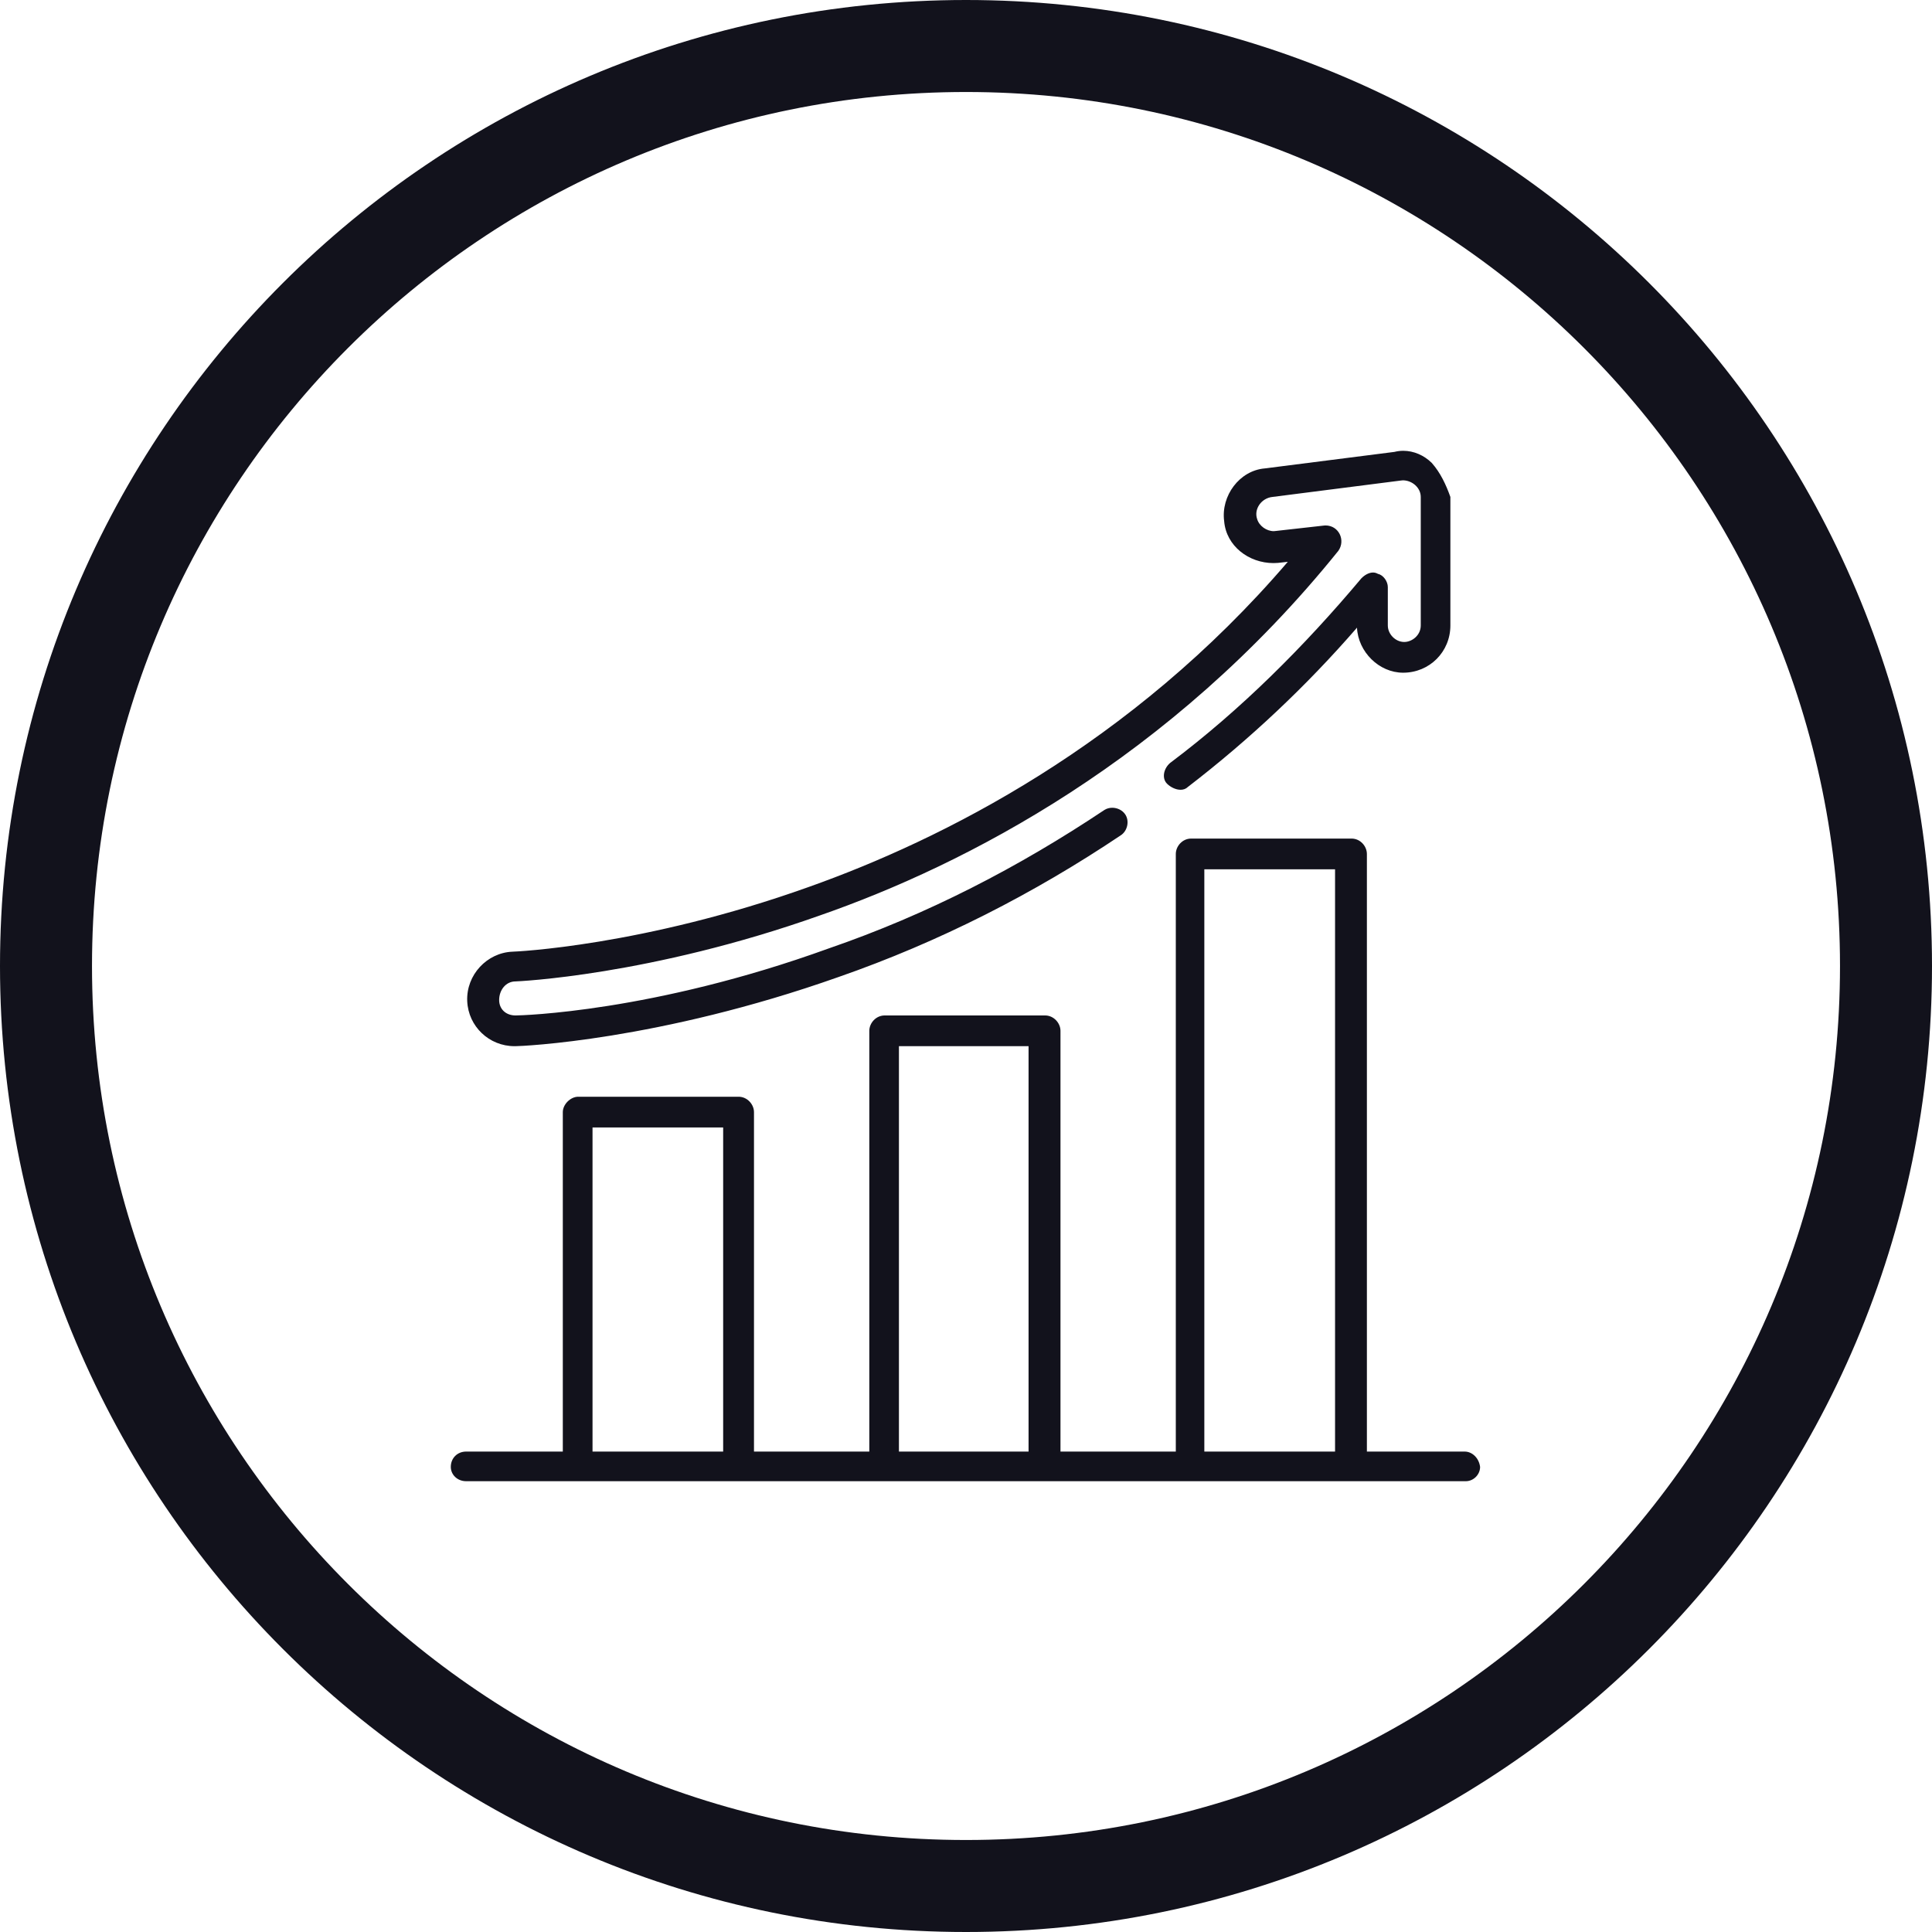
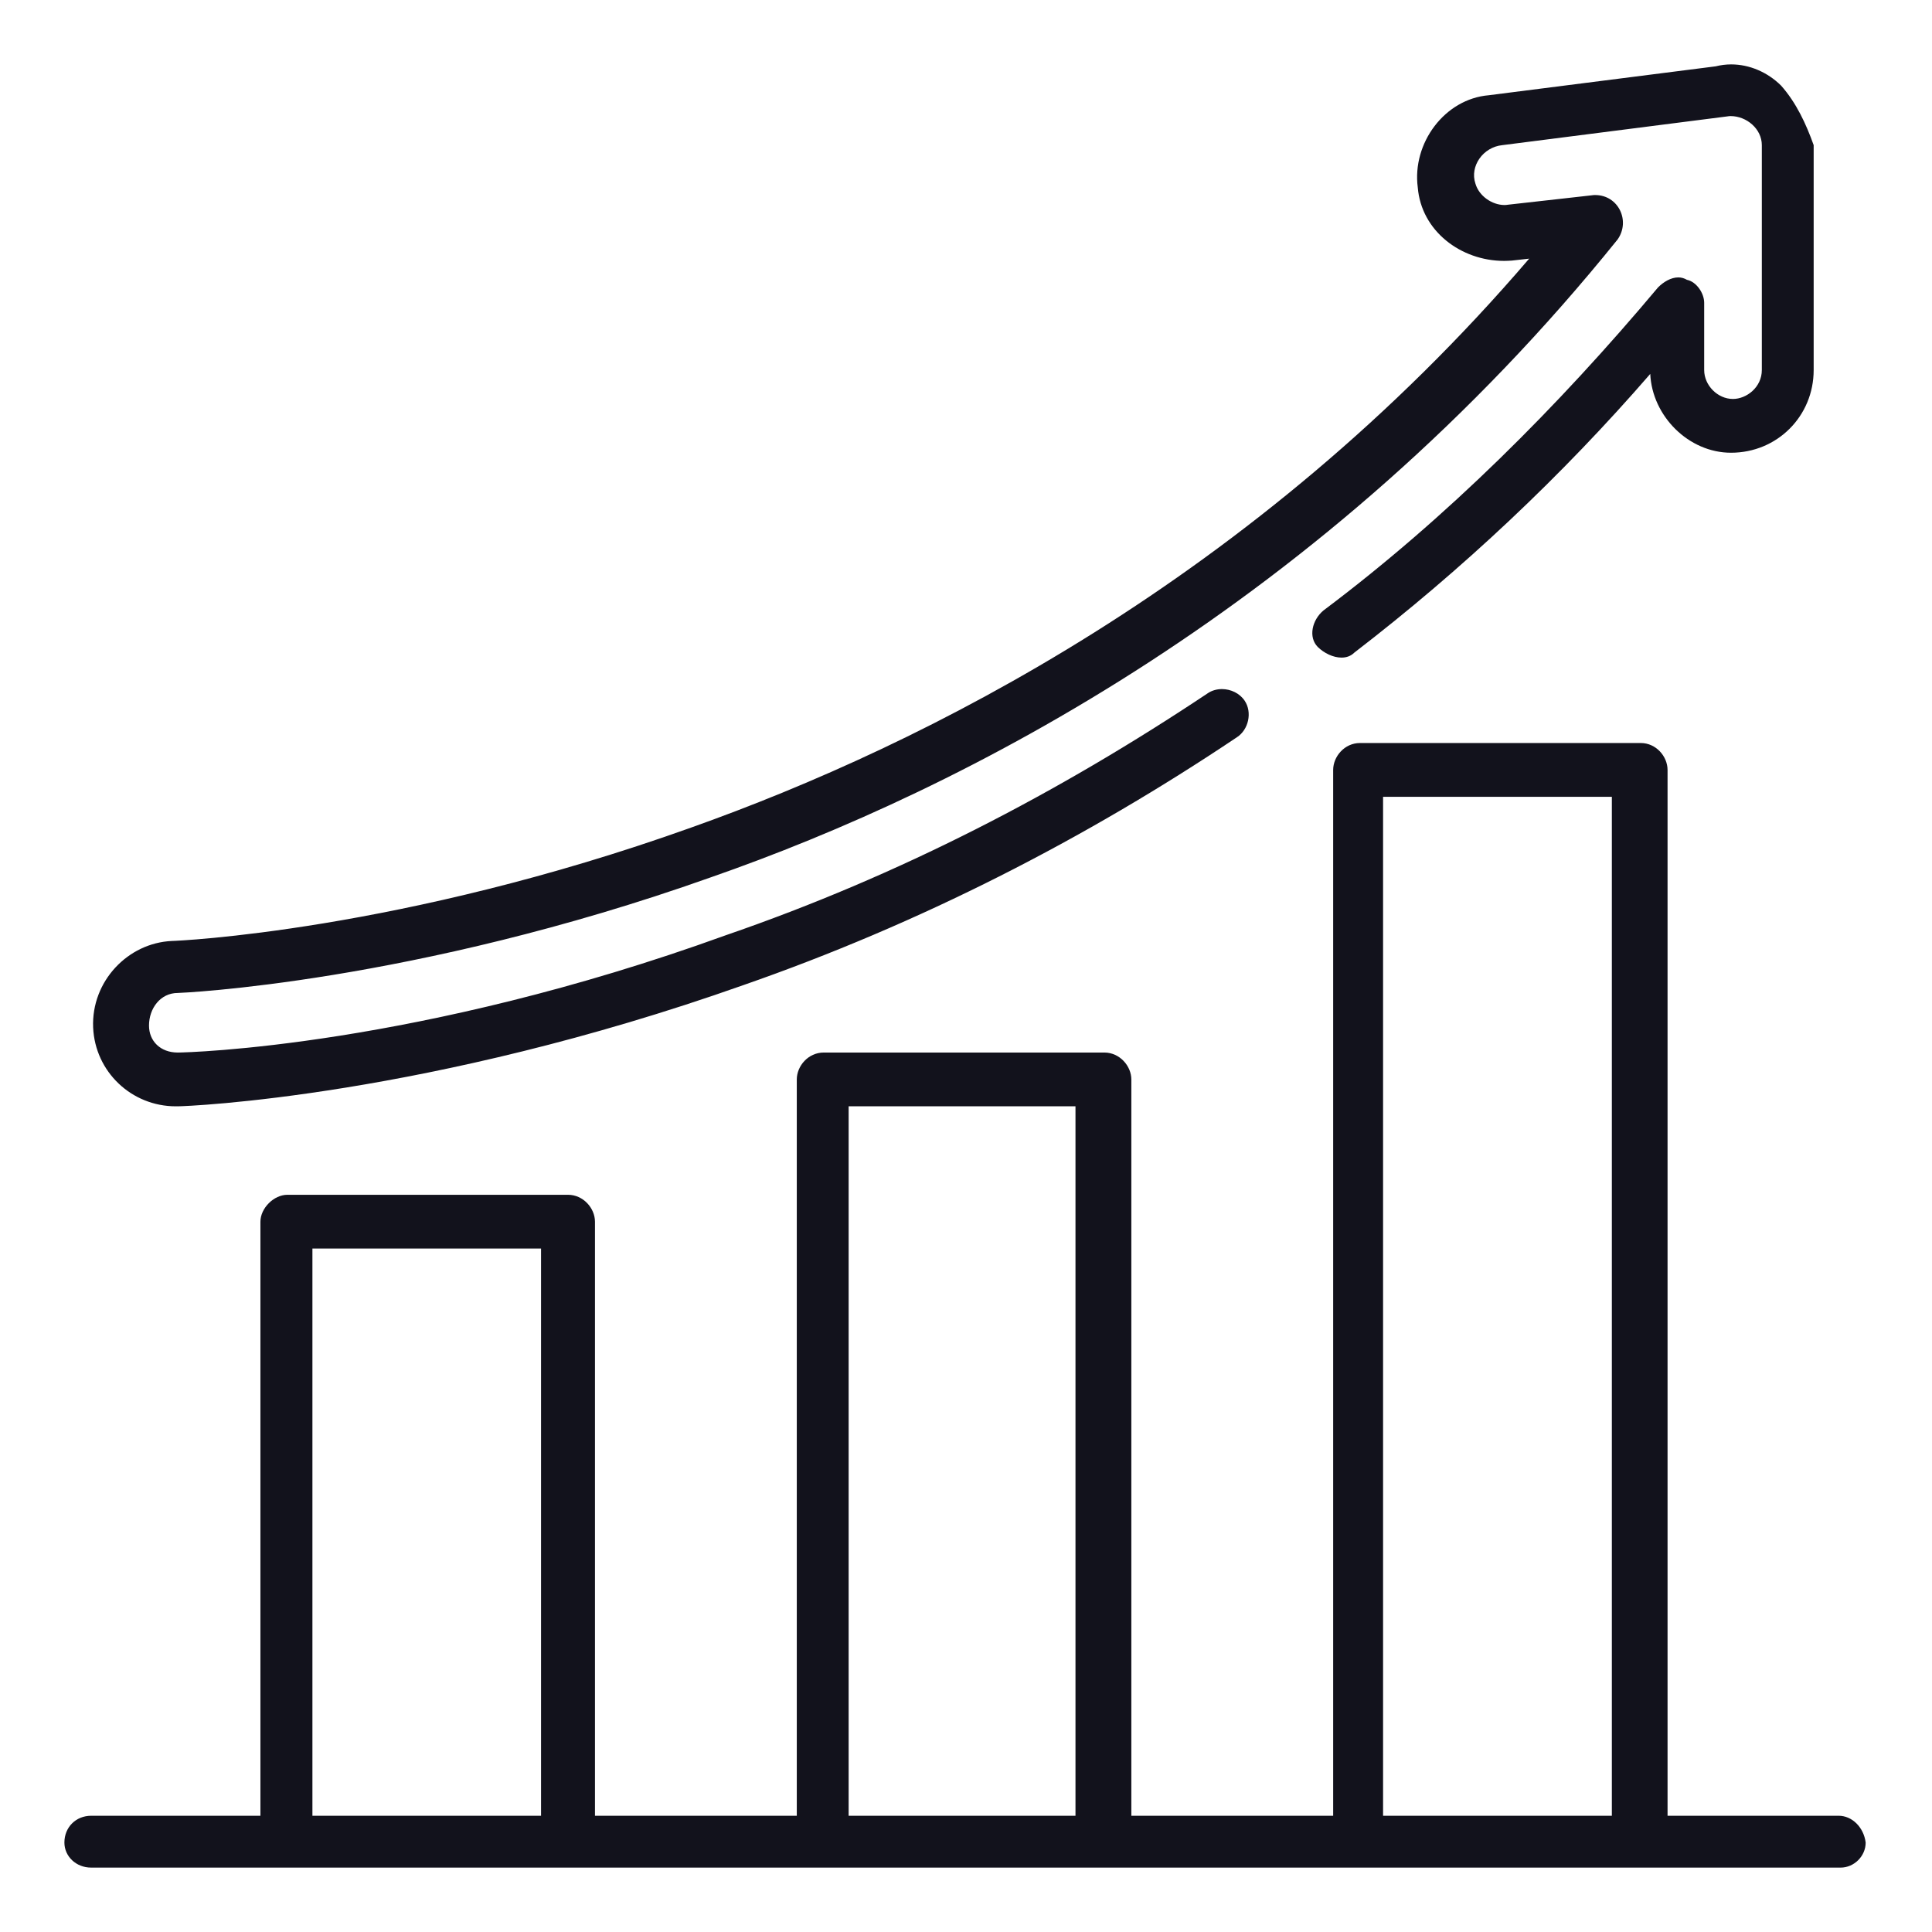
- <svg xmlns="http://www.w3.org/2000/svg" width="42px" height="42px" viewBox="0 0 42 42" version="1.1">
+ <svg xmlns="http://www.w3.org/2000/svg" width="24px" height="24px" viewBox="0 0 24 24" version="1.1">
  <g id="Portfolio-2020" stroke="none" stroke-width="1" fill="none" fill-rule="evenodd">
-     <g id="Case-Study---Insights-Copy" transform="translate(-307, -1398)">
+     <g id="Case-Study---Insights-Copy" transform="translate(-316, -1407)" fill="#12121C">
      <g id="Group-2-Copy" transform="translate(308, 1399)">
        <g id="Group-7">
-           <circle id="Oval" stroke="#12121C" stroke-width="2" cx="20" cy="20" r="20" />
-           <path d="M28.382,17.23 C28.573,17.23 28.715,17.397 28.715,17.565 L28.715,17.565 L28.715,30.556 L30.841,30.556 C31.007,30.556 31.152,30.699 31.176,30.889 C31.176,31.058 31.032,31.2 30.865,31.2 L30.865,31.2 L9.133,31.2 C8.942,31.2 8.8,31.058 8.8,30.889 C8.8,30.699 8.942,30.556 9.133,30.556 L9.133,30.556 L11.235,30.556 L11.235,23.177 C11.235,23.009 11.401,22.842 11.57,22.842 L11.57,22.842 L15.056,22.842 C15.246,22.842 15.391,23.009 15.391,23.177 L15.391,23.177 L15.391,30.556 L17.898,30.556 L17.898,21.41 C17.898,21.242 18.04,21.075 18.233,21.075 L18.233,21.075 L21.719,21.075 C21.909,21.075 22.054,21.242 22.054,21.41 L22.054,21.41 L22.054,30.556 L24.561,30.556 L24.561,17.565 C24.561,17.397 24.703,17.23 24.894,17.23 L24.894,17.23 Z M14.721,23.51 L11.881,23.51 L11.881,30.556 L14.721,30.556 L14.721,23.51 Z M21.36,21.743 L18.542,21.743 L18.542,30.556 L21.36,30.556 L21.36,21.743 Z M28.023,17.898 L25.181,17.898 L25.181,30.556 L28.023,30.556 L28.023,17.898 Z M29.505,8.8 C29.732,8.8 29.956,8.896 30.125,9.063 C30.315,9.277 30.436,9.54 30.53,9.803 L30.53,9.803 L30.53,12.597 C30.53,13.17 30.077,13.624 29.503,13.624 C28.978,13.624 28.524,13.17 28.5,12.645 C27.403,13.911 26.16,15.08 24.824,16.107 C24.78,16.151 24.724,16.169 24.665,16.169 C24.561,16.169 24.447,16.113 24.37,16.037 C24.25,15.916 24.298,15.702 24.441,15.583 C25.969,14.436 27.355,13.05 28.597,11.57 C28.665,11.502 28.757,11.446 28.849,11.446 C28.885,11.446 28.922,11.456 28.956,11.476 C29.074,11.5 29.17,11.642 29.17,11.762 L29.17,11.762 L29.17,12.597 C29.17,12.787 29.337,12.956 29.527,12.956 C29.696,12.956 29.886,12.811 29.886,12.597 L29.886,12.597 L29.886,9.803 C29.886,9.602 29.698,9.442 29.497,9.442 C29.483,9.442 29.469,9.444 29.457,9.446 L29.457,9.446 L26.663,9.803 C26.422,9.827 26.256,10.066 26.328,10.28 C26.372,10.435 26.535,10.547 26.691,10.547 C26.705,10.547 26.719,10.545 26.733,10.543 L26.733,10.543 L27.784,10.425 C27.794,10.423 27.806,10.423 27.816,10.423 C28.105,10.423 28.256,10.744 28.095,10.974 C24.441,15.511 19.976,17.804 16.823,18.901 C13.122,20.215 10.232,20.335 10.208,20.335 C9.993,20.335 9.851,20.526 9.851,20.74 C9.851,20.933 9.993,21.075 10.208,21.075 C10.328,21.075 13.193,21.003 17.013,19.619 C19.164,18.879 21.145,17.852 23.009,16.608 C23.059,16.576 23.119,16.56 23.179,16.56 C23.289,16.56 23.4,16.612 23.462,16.705 C23.558,16.849 23.51,17.064 23.366,17.158 C21.48,18.423 19.426,19.475 17.23,20.239 C13.313,21.625 10.328,21.743 10.208,21.743 L10.184,21.743 C9.634,21.743 9.181,21.314 9.157,20.764 C9.133,20.191 9.588,19.713 10.136,19.689 C10.184,19.689 12.978,19.571 16.584,18.281 C19.475,17.254 23.582,15.2 26.996,11.213 L26.996,11.213 L26.781,11.237 C26.749,11.239 26.717,11.241 26.685,11.241 C26.148,11.241 25.656,10.87 25.612,10.328 C25.54,9.779 25.945,9.229 26.495,9.183 L26.495,9.183 L29.313,8.824 C29.377,8.808 29.441,8.8 29.505,8.8 Z" id="Combined-Shape" fill="#12121C" />
+           <path d="M28.382,17.23 C28.573,17.23 28.715,17.397 28.715,17.565 L28.715,17.565 L28.715,30.556 L30.841,30.556 C31.007,30.556 31.152,30.699 31.176,30.889 C31.176,31.058 31.032,31.2 30.865,31.2 L30.865,31.2 L9.133,31.2 C8.942,31.2 8.8,31.058 8.8,30.889 C8.8,30.699 8.942,30.556 9.133,30.556 L9.133,30.556 L11.235,30.556 L11.235,23.177 C11.235,23.009 11.401,22.842 11.57,22.842 L11.57,22.842 L15.056,22.842 C15.246,22.842 15.391,23.009 15.391,23.177 L15.391,23.177 L15.391,30.556 L17.898,30.556 L17.898,21.41 C17.898,21.242 18.04,21.075 18.233,21.075 L18.233,21.075 L21.719,21.075 C21.909,21.075 22.054,21.242 22.054,21.41 L22.054,21.41 L22.054,30.556 L24.561,30.556 L24.561,17.565 C24.561,17.397 24.703,17.23 24.894,17.23 L24.894,17.23 Z M14.721,23.51 L11.881,23.51 L11.881,30.556 L14.721,30.556 L14.721,23.51 Z M21.36,21.743 L18.542,21.743 L18.542,30.556 L21.36,30.556 L21.36,21.743 Z M28.023,17.898 L25.181,17.898 L25.181,30.556 L28.023,30.556 L28.023,17.898 Z M29.505,8.8 C29.732,8.8 29.956,8.896 30.125,9.063 C30.315,9.277 30.436,9.54 30.53,9.803 L30.53,9.803 L30.53,12.597 C30.53,13.17 30.077,13.624 29.503,13.624 C28.978,13.624 28.524,13.17 28.5,12.645 C27.403,13.911 26.16,15.08 24.824,16.107 C24.78,16.151 24.724,16.169 24.665,16.169 C24.561,16.169 24.447,16.113 24.37,16.037 C24.25,15.916 24.298,15.702 24.441,15.583 C25.969,14.436 27.355,13.05 28.597,11.57 C28.665,11.502 28.757,11.446 28.849,11.446 C28.885,11.446 28.922,11.456 28.956,11.476 C29.074,11.5 29.17,11.642 29.17,11.762 L29.17,11.762 L29.17,12.597 C29.17,12.787 29.337,12.956 29.527,12.956 C29.696,12.956 29.886,12.811 29.886,12.597 L29.886,12.597 L29.886,9.803 C29.886,9.602 29.698,9.442 29.497,9.442 C29.483,9.442 29.469,9.444 29.457,9.446 L29.457,9.446 L26.663,9.803 C26.422,9.827 26.256,10.066 26.328,10.28 C26.372,10.435 26.535,10.547 26.691,10.547 C26.705,10.547 26.719,10.545 26.733,10.543 L26.733,10.543 L27.784,10.425 C27.794,10.423 27.806,10.423 27.816,10.423 C28.105,10.423 28.256,10.744 28.095,10.974 C24.441,15.511 19.976,17.804 16.823,18.901 C13.122,20.215 10.232,20.335 10.208,20.335 C9.993,20.335 9.851,20.526 9.851,20.74 C9.851,20.933 9.993,21.075 10.208,21.075 C10.328,21.075 13.193,21.003 17.013,19.619 C19.164,18.879 21.145,17.852 23.009,16.608 C23.059,16.576 23.119,16.56 23.179,16.56 C23.289,16.56 23.4,16.612 23.462,16.705 C23.558,16.849 23.51,17.064 23.366,17.158 C21.48,18.423 19.426,19.475 17.23,20.239 C13.313,21.625 10.328,21.743 10.208,21.743 L10.184,21.743 C9.634,21.743 9.181,21.314 9.157,20.764 C9.133,20.191 9.588,19.713 10.136,19.689 C10.184,19.689 12.978,19.571 16.584,18.281 C19.475,17.254 23.582,15.2 26.996,11.213 L26.996,11.213 L26.781,11.237 C26.749,11.239 26.717,11.241 26.685,11.241 C26.148,11.241 25.656,10.87 25.612,10.328 C25.54,9.779 25.945,9.229 26.495,9.183 L26.495,9.183 L29.313,8.824 C29.377,8.808 29.441,8.8 29.505,8.8 Z" id="Combined-Shape" />
        </g>
      </g>
    </g>
  </g>
</svg>
